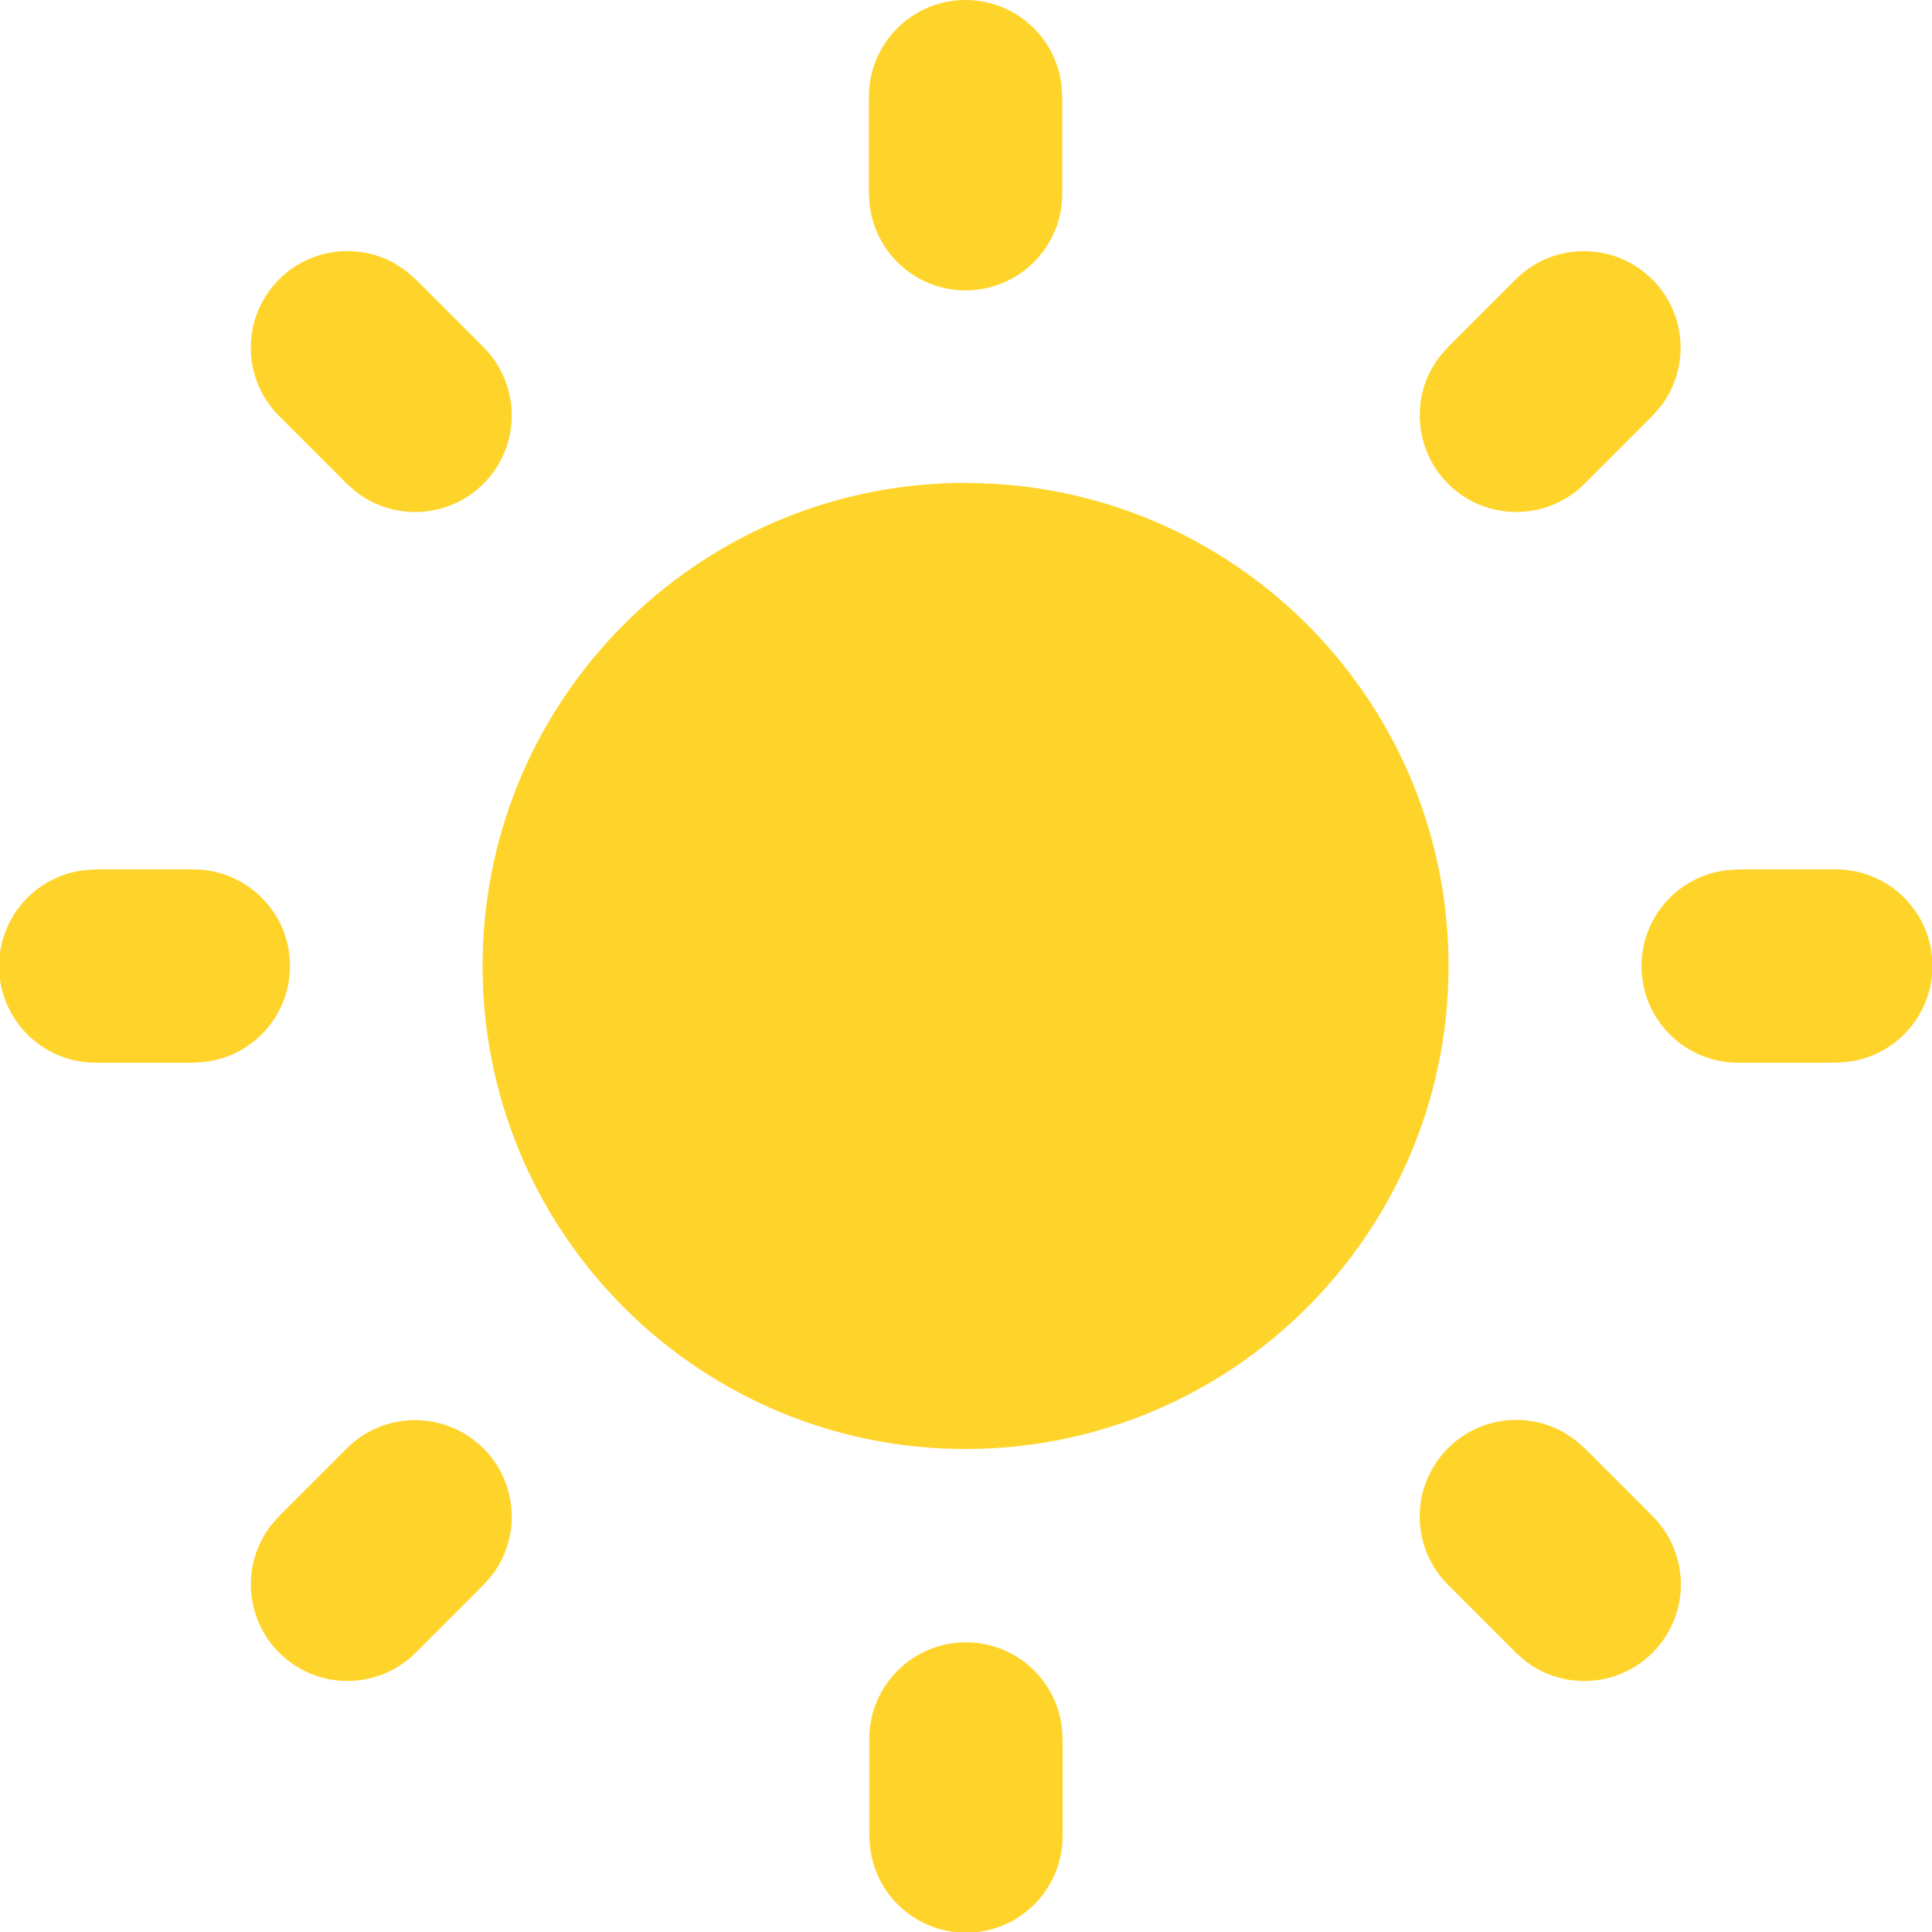
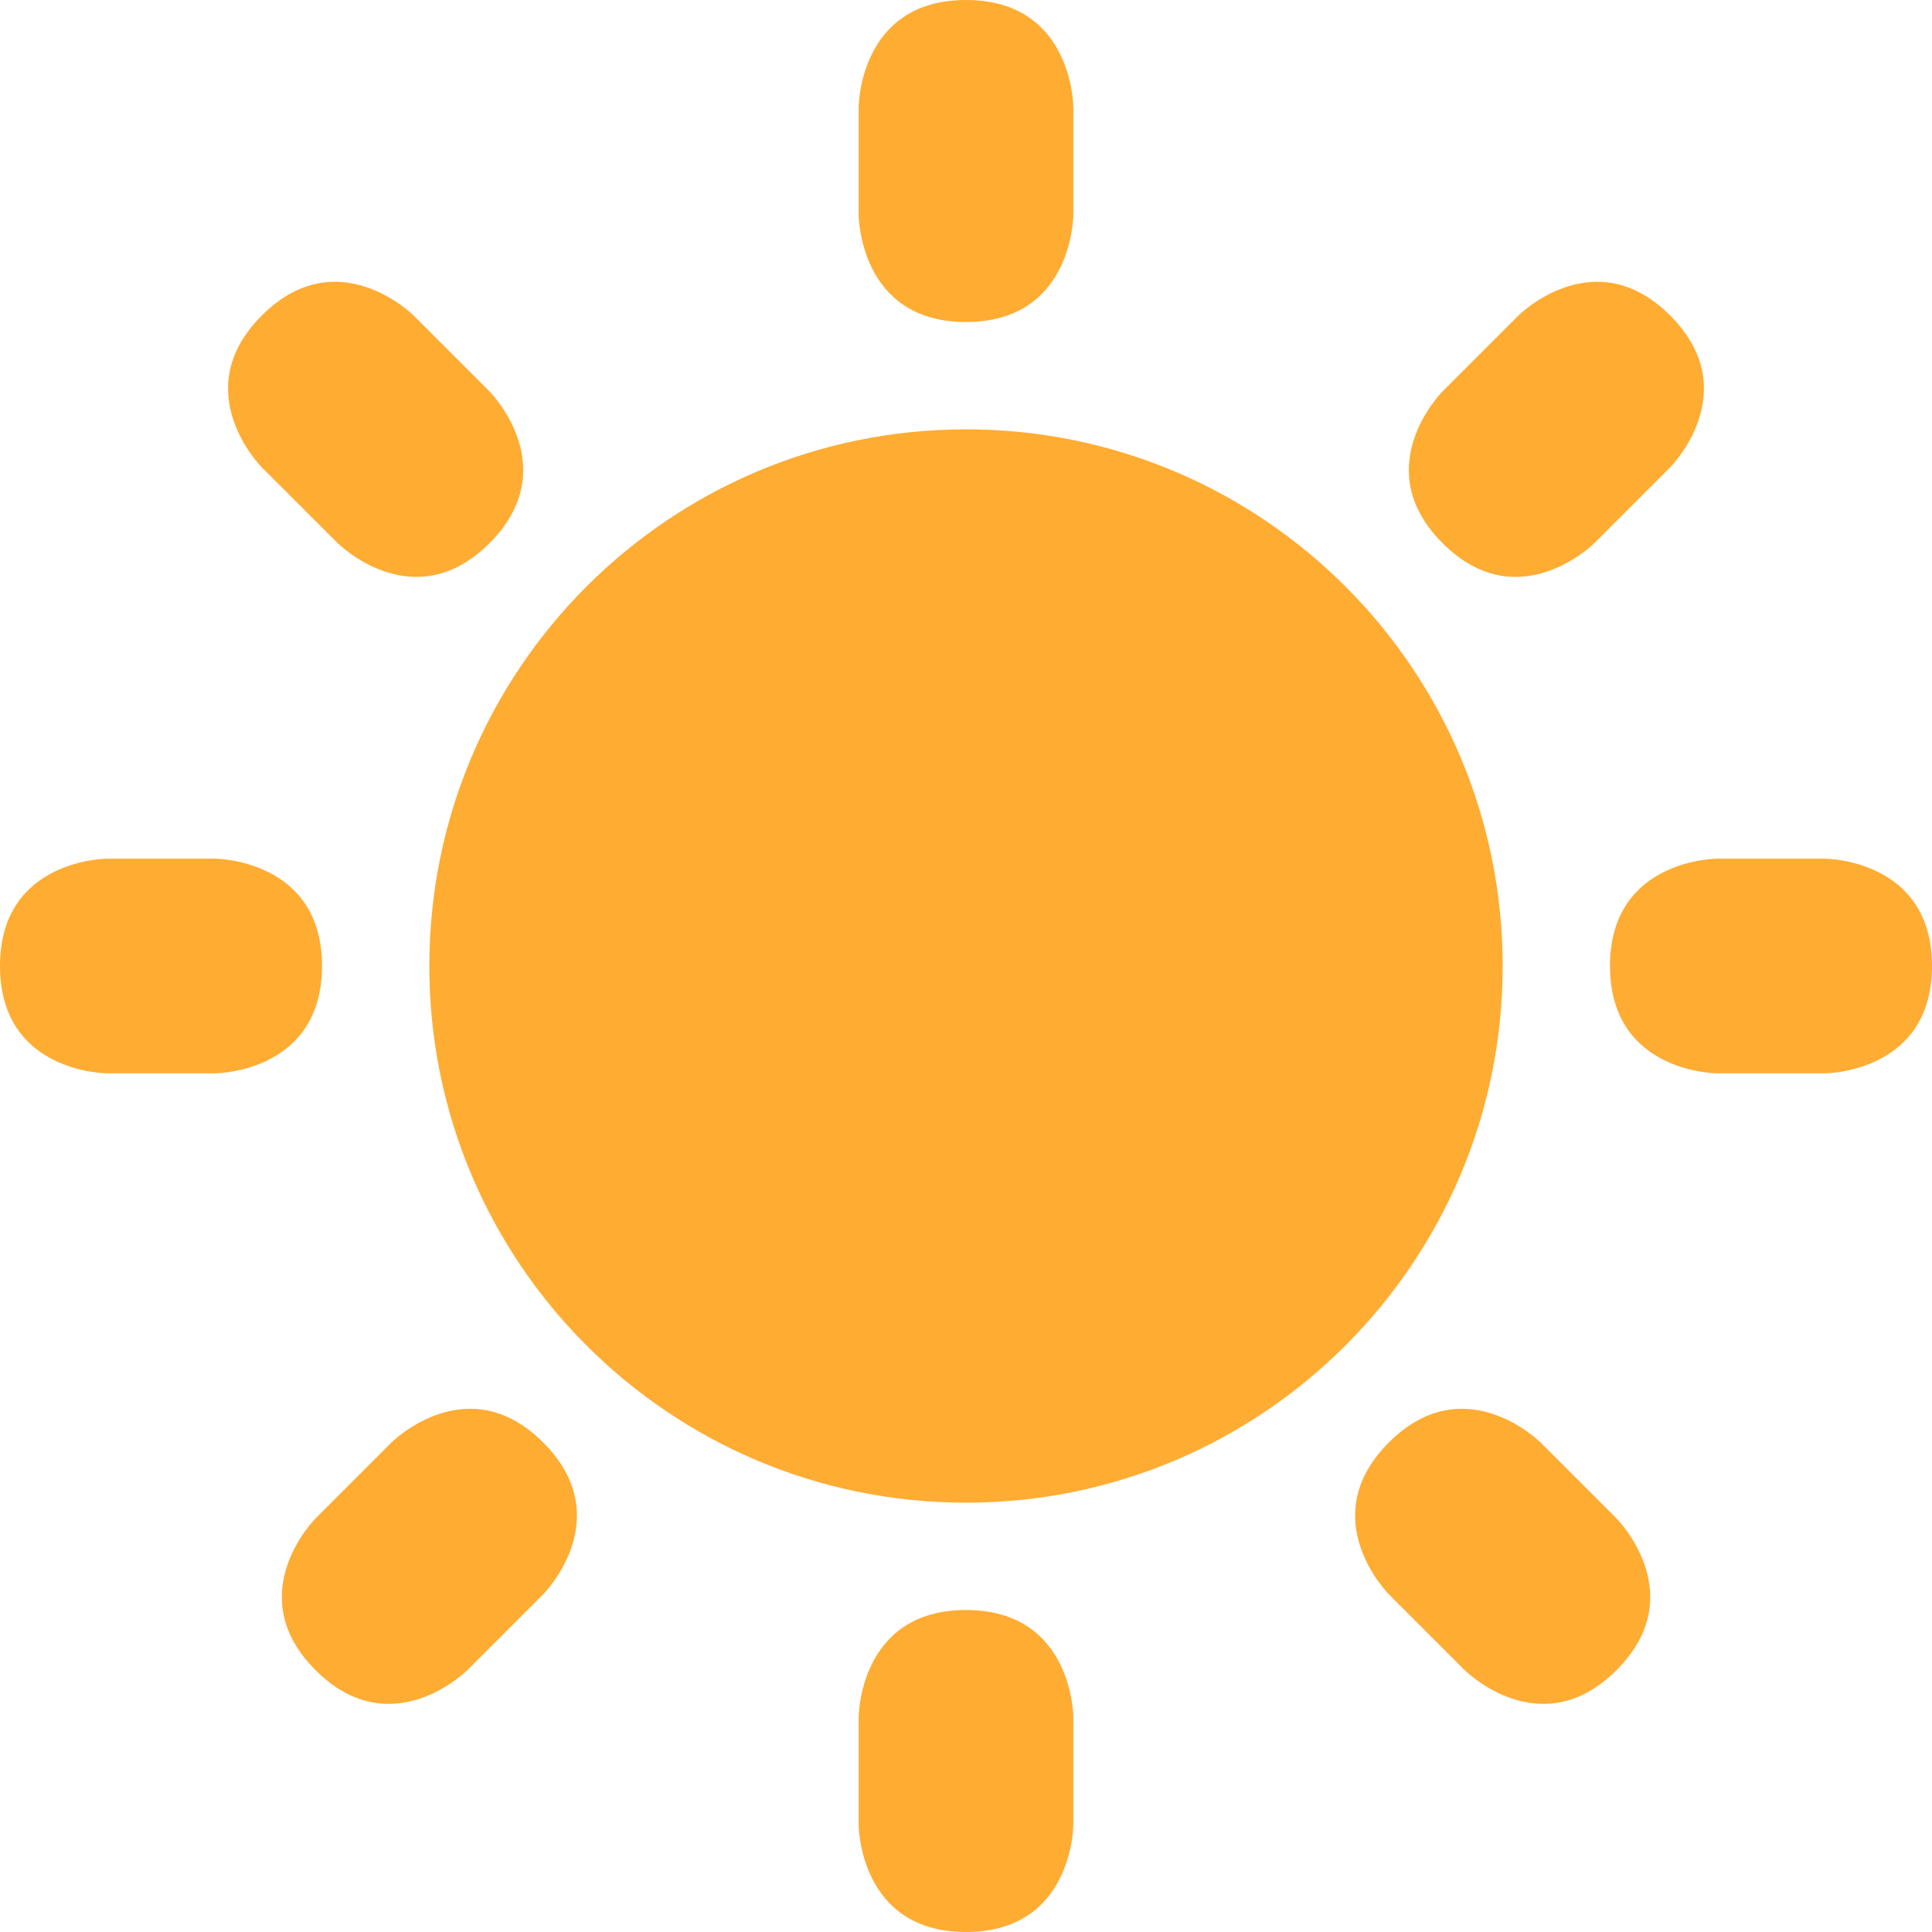
- <svg xmlns="http://www.w3.org/2000/svg" version="1.1" viewBox="0 0 16 16">
-   <path d="m8 13.601a0.8 0.8 0 0 1 0.794 0.706l0.006 0.094v0.8a0.8 0.8 0 0 1-1.595 0.094l-0.006-0.094v-0.8a0.8 0.8 0 0 1 0.8-0.8m5.051-1.672 0.075 0.066 0.56 0.56a0.8 0.8 0 0 1-1.056 1.198l-0.075-0.066-0.56-0.56a0.8 0.8 0 0 1 0.975-1.254zm-9.046 0.066a0.8 0.8 0 0 1 0.066 1.056l-0.066 0.075-0.56 0.56a0.8 0.8 0 0 1-1.198-1.056l0.066-0.075 0.56-0.56a0.8 0.8 0 0 1 1.131 0m-2.406-4.795a0.8 0.8 0 0 1 0.094 1.595l-0.094 0.006h-0.8a0.8 0.8 0 0 1-0.094-1.595l0.094-0.006zm13.602 0a0.8 0.8 0 0 1 0.094 1.595l-0.094 0.006h-0.8a0.8 0.8 0 0 1-0.094-1.595l0.094-0.006zm-11.831-4.952 0.075 0.066 0.56 0.56a0.8 0.8 0 0 1-1.056 1.198l-0.075-0.066-0.56-0.56a0.8 0.8 0 0 1 0.974-1.254zm10.316 0.066a0.8 0.8 0 0 1 0.066 1.056l-0.066 0.075-0.56 0.56a0.8 0.8 0 0 1-1.198-1.056l0.066-0.075 0.56-0.56a0.8 0.8 0 0 1 1.131 0m-5.686-2.314a0.8 0.8 0 0 1 0.794 0.706l0.006 0.094v0.8a0.8 0.8 0 0 1-1.595 0.094l-0.006-0.094v-0.8a0.8 0.8 0 0 1 0.8-0.8m0 4a4 4 0 1 1-3.996 4.174l-4e-3 -0.174 4e-3 -0.174a4 4 0 0 1 3.996-3.827" fill="#ffd42a" stroke-width=".8" />
+ <svg xmlns="http://www.w3.org/2000/svg" viewBox="0 0 36 36">
+   <path fill="#FFAC33" d="M16 2s0-2 2-2 2 2 2 2v2s0 2-2 2-2-2-2-2V2zm18 14s2 0 2 2-2 2-2 2h-2s-2 0-2-2 2-2 2-2h2zM4 16s2 0 2 2-2 2-2 2H2s-2 0-2-2 2-2 2-2h2zm5.121-8.707s1.414 1.414 0 2.828-2.828 0-2.828 0L4.878 8.708s-1.414-1.414 0-2.829c1.415-1.414 2.829 0 2.829 0l1.414 1.414zm21 21s1.414 1.414 0 2.828-2.828 0-2.828 0l-1.414-1.414s-1.414-1.414 0-2.828 2.828 0 2.828 0l1.414 1.414zm-.413-18.172s-1.414 1.414-2.828 0 0-2.828 0-2.828l1.414-1.414s1.414-1.414 2.828 0 0 2.828 0 2.828l-1.414 1.414zm-21 21s-1.414 1.414-2.828 0 0-2.828 0-2.828l1.414-1.414s1.414-1.414 2.828 0 0 2.828 0 2.828l-1.414 1.414zM16 32s0-2 2-2 2 2 2 2v2s0 2-2 2-2-2-2-2v-2z" />
+   <circle fill="#FFAC33" cx="18" cy="18" r="10" />
</svg>
